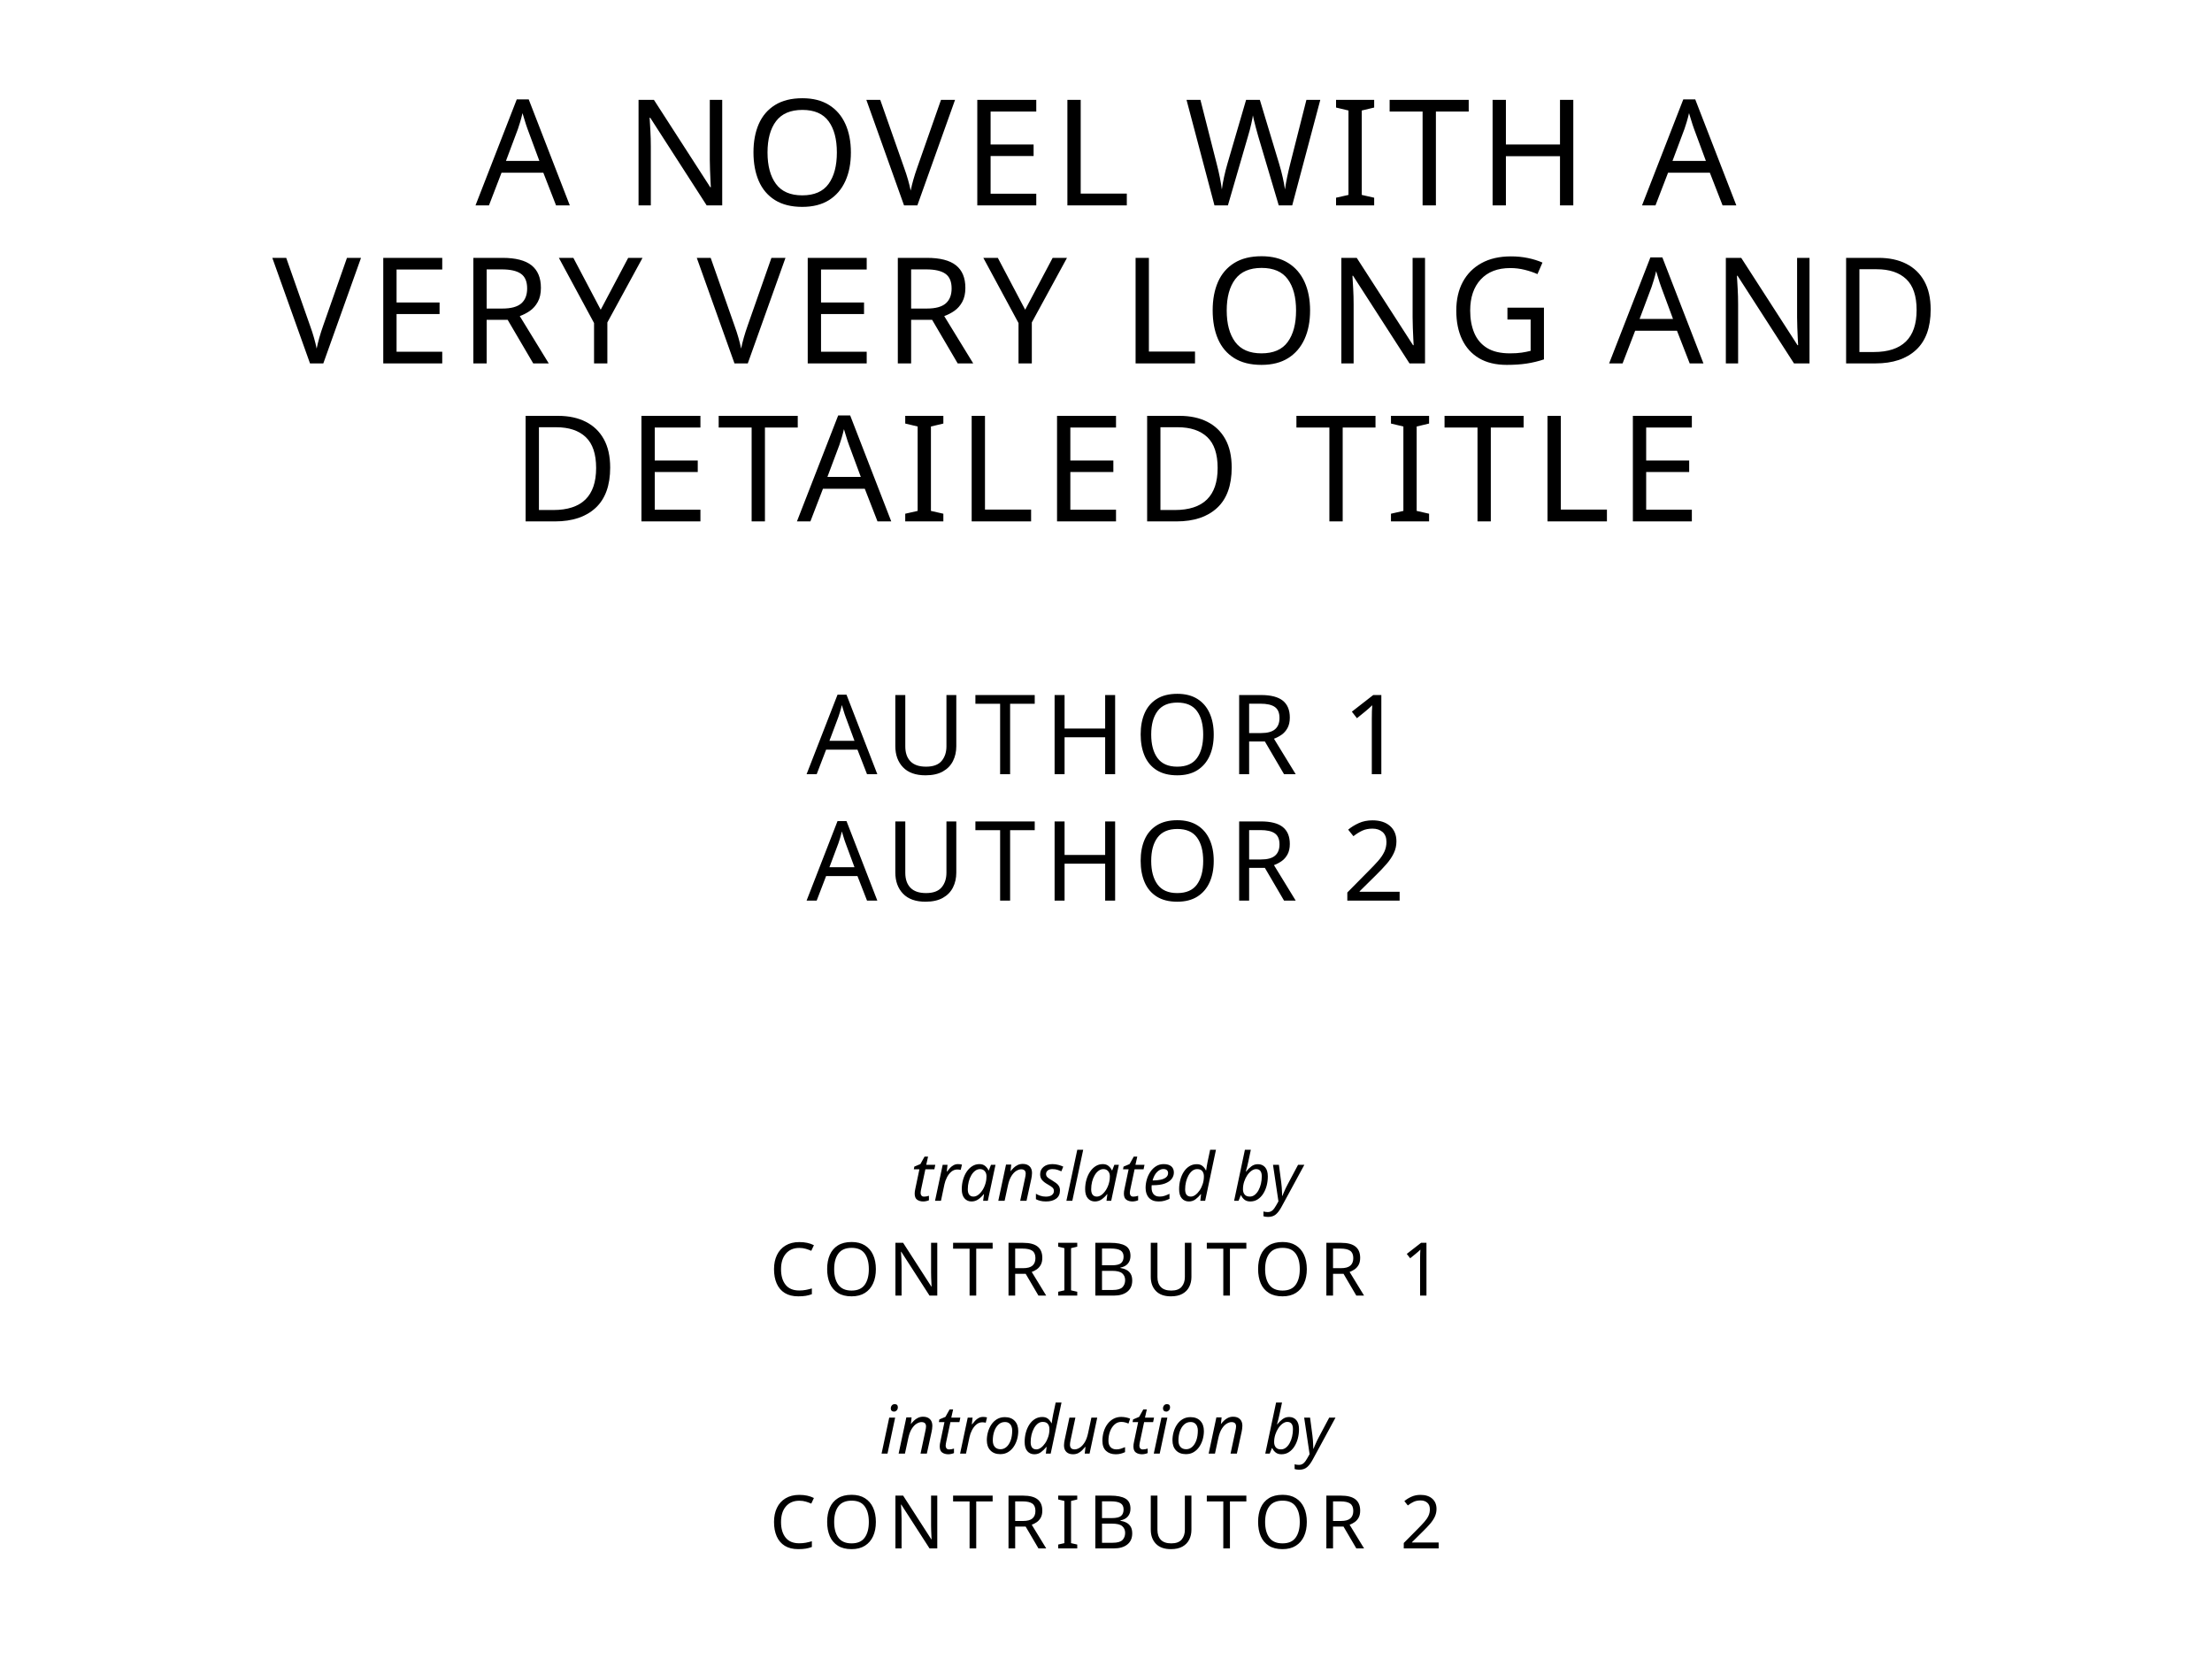
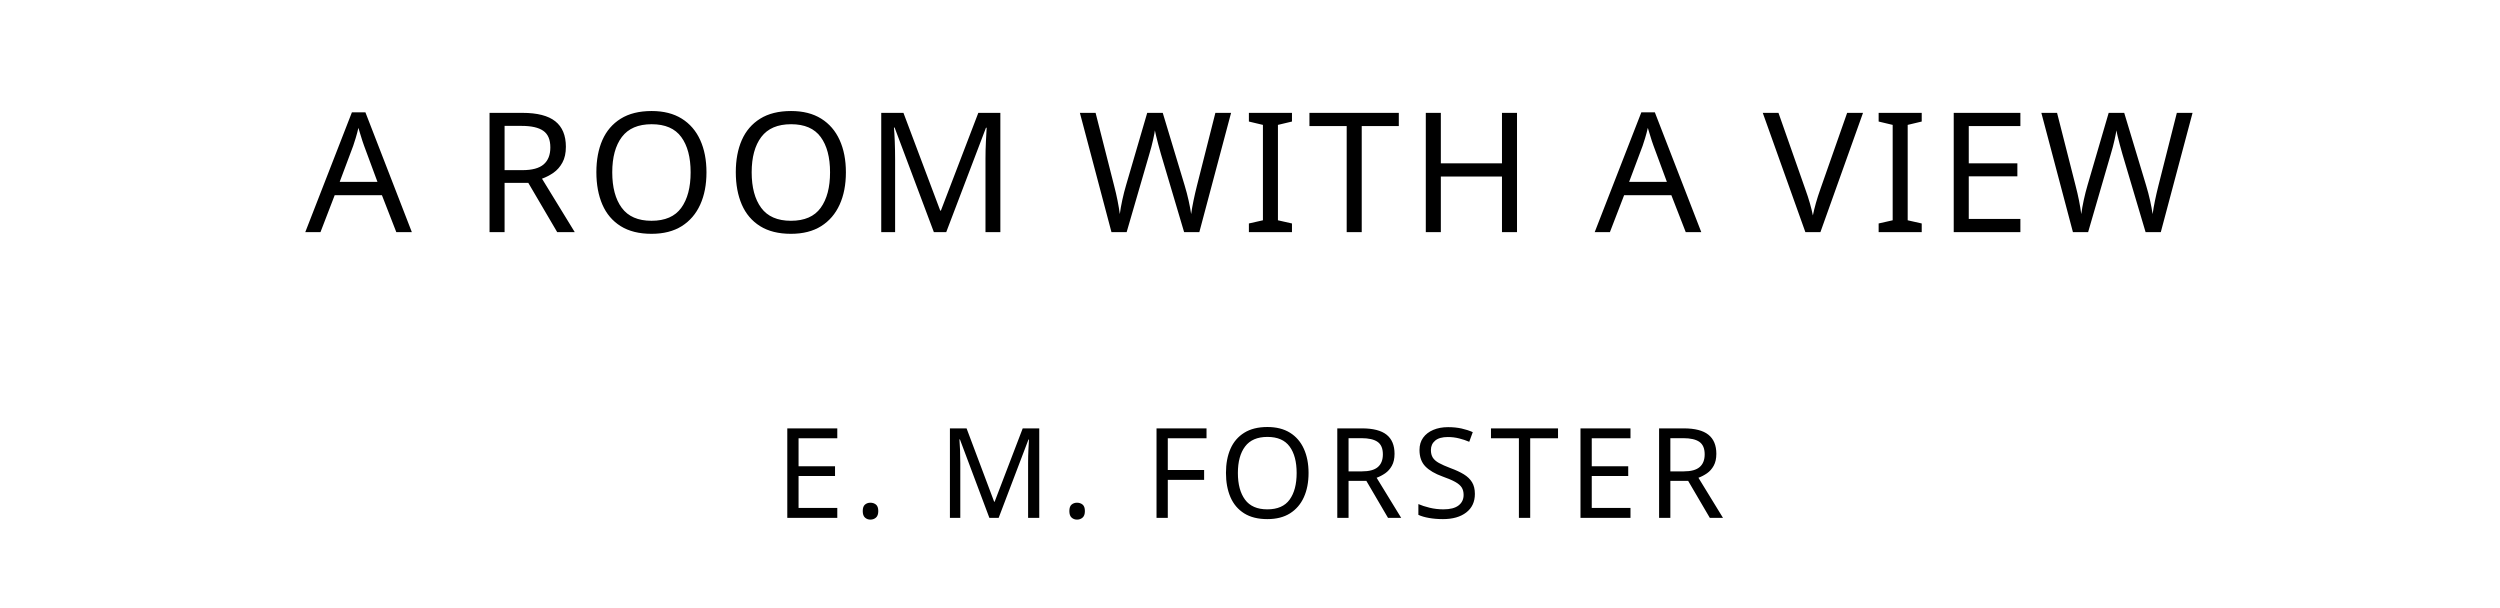
- <svg xmlns="http://www.w3.org/2000/svg" version="1.1" viewBox="0 0 1400 1050">
-   <text style="fill:#000;font-family:League Spartan;font-size:93.567px;letter-spacing:5px" text-anchor="middle" x="700" y="130">A NOVEL WITH A</text>
-   <text style="fill:#000;font-family:League Spartan;font-size:93.567px;letter-spacing:5px" text-anchor="middle" x="700" y="230">VERY VERY LONG AND</text>
-   <text style="fill:#000;font-family:League Spartan;font-size:93.567px;letter-spacing:5px" text-anchor="middle" x="700" y="330">DETAILED TITLE</text>
-   <text style="fill:#000;font-family:League Spartan;font-size:70.175px;letter-spacing:5px" text-anchor="middle" x="700" y="490">AUTHOR 1</text>
-   <text style="fill:#000;font-family:League Spartan;font-size:70.175px;letter-spacing:5px" text-anchor="middle" x="700" y="570">AUTHOR 2</text>
-   <text style="fill:#000;font-family:OFL Sorts Mill Goudy;font-size:42.508px;font-style:italic" text-anchor="middle" x="700" y="760">translated by</text>
-   <text style="fill:#000;font-family:League Spartan;font-size:46.784px;letter-spacing:5px" text-anchor="middle" x="700" y="820">CONTRIBUTOR 1</text>
-   <text style="fill:#000;font-family:OFL Sorts Mill Goudy;font-size:42.508px;font-style:italic" text-anchor="middle" x="700" y="920">introduction by</text>
-   <text style="fill:#000;font-family:League Spartan;font-size:46.784px;letter-spacing:5px" text-anchor="middle" x="700" y="980">CONTRIBUTOR 2</text>
+ <svg xmlns="http://www.w3.org/2000/svg" version="1.1" viewBox="0 0 1400 340">
+   <text style="fill:#000;font-family:League Spartan;font-size:93.567px;letter-spacing:5px" text-anchor="middle" x="700" y="130">A ROOM WITH A VIEW</text>
+   <text style="fill:#000;font-family:League Spartan;font-size:70.175px;letter-spacing:5px" text-anchor="middle" x="700" y="290">E. M. FORSTER</text>
</svg>
